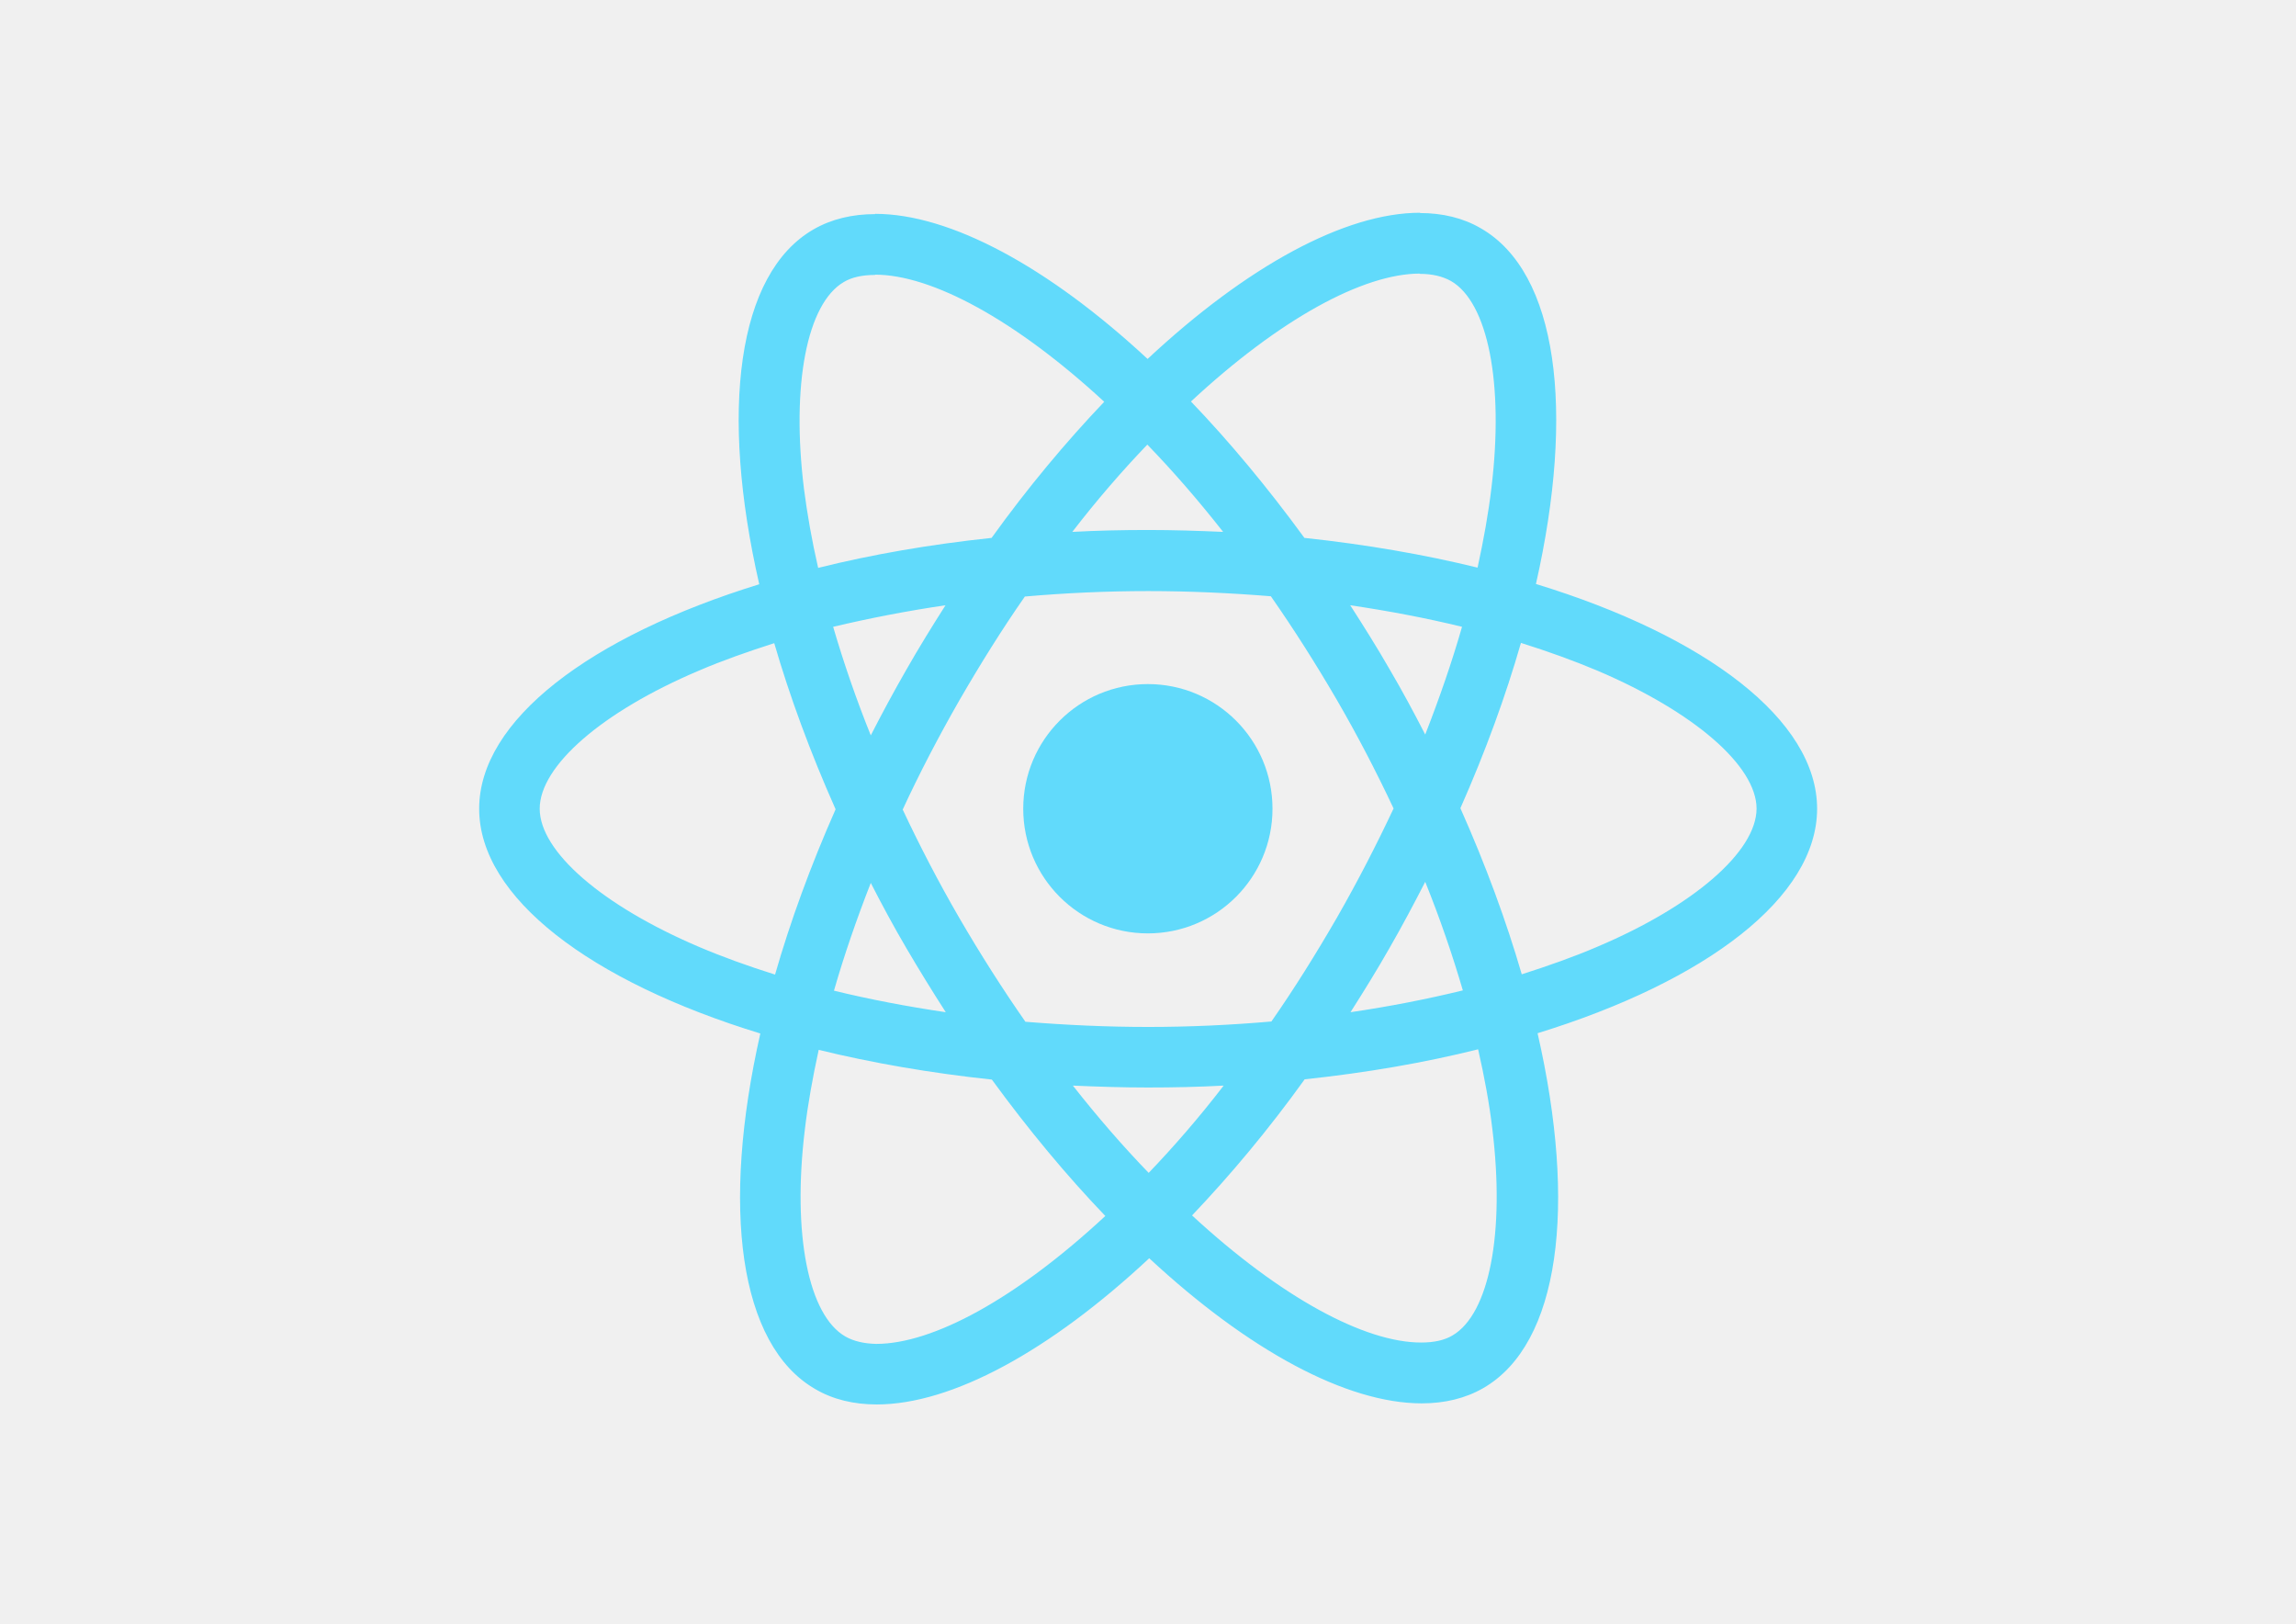
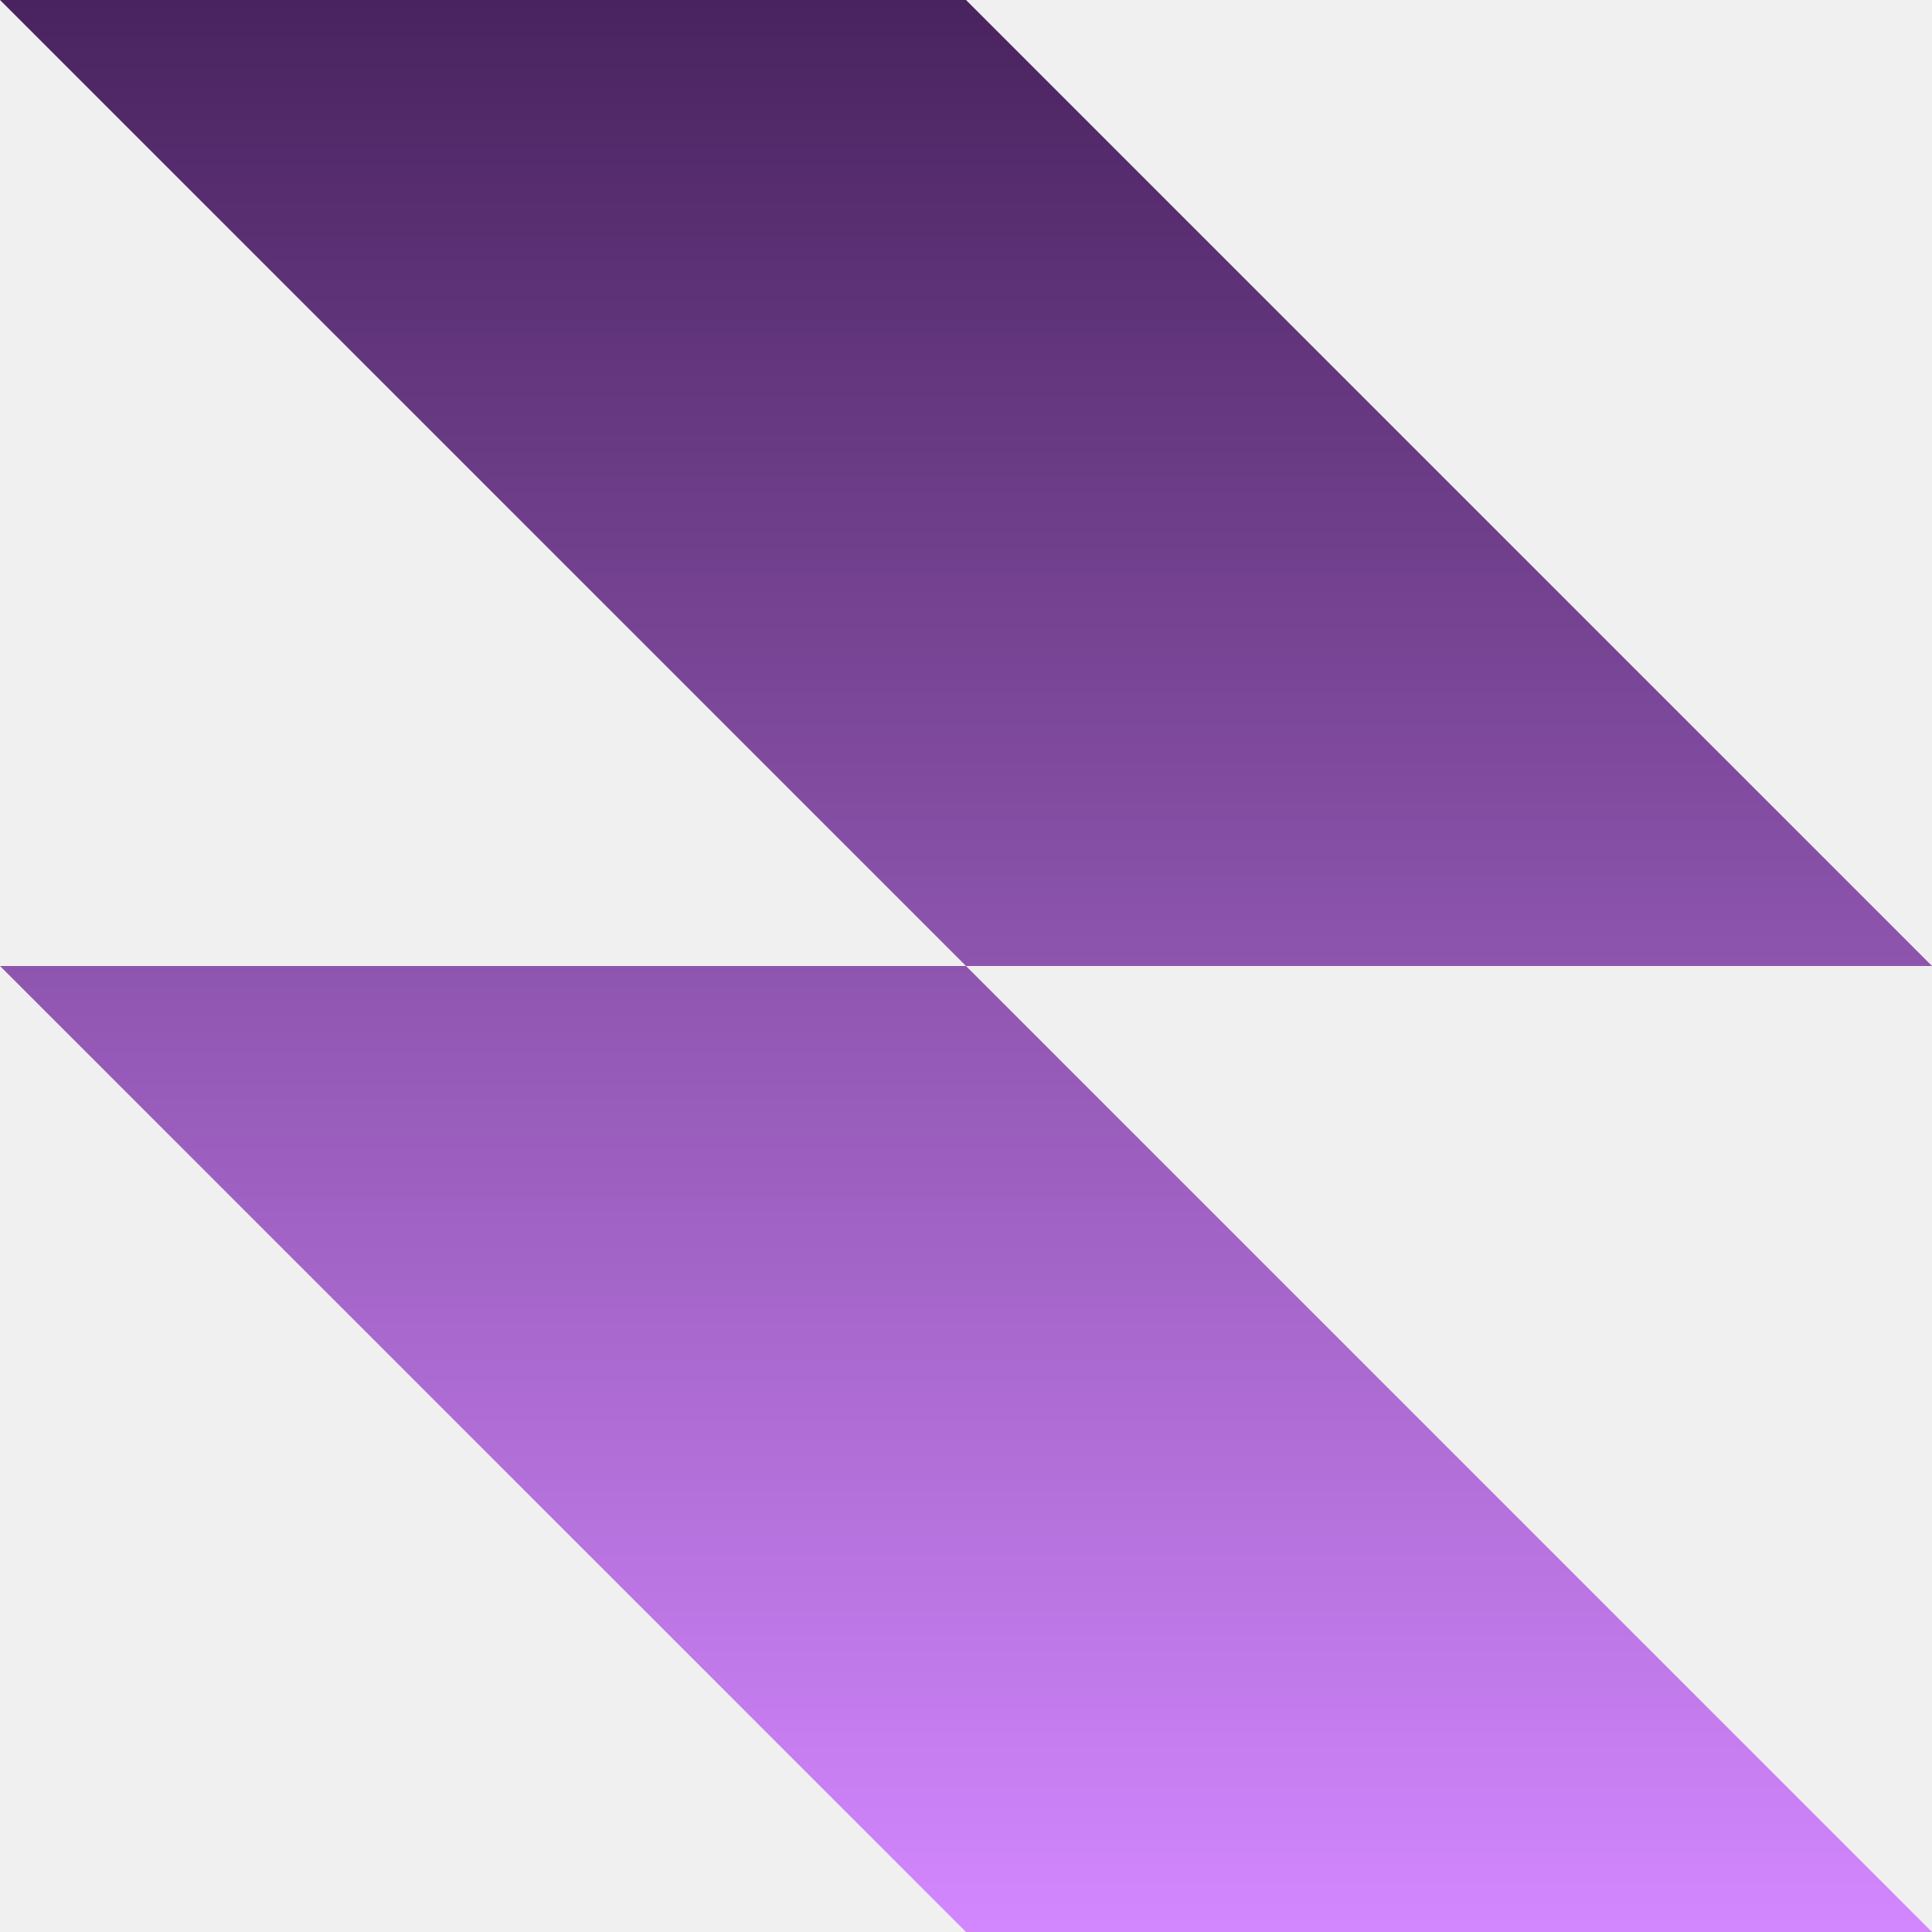
- <svg xmlns="http://www.w3.org/2000/svg" viewBox="0 0 841.9 595.3">
-   <g fill="#61DAFB">
-     <path d="M666.3 296.5c0-32.5-40.7-63.3-103.1-82.4 14.4-63.6 8-114.2-20.2-130.4-6.5-3.8-14.1-5.6-22.4-5.6v22.3c4.6 0 8.3.9 11.4 2.6 13.6 7.8 19.5 37.5 14.9 75.7-1.1 9.4-2.9 19.3-5.1 29.4-19.6-4.8-41-8.5-63.5-10.9-13.5-18.5-27.5-35.3-41.6-50 32.6-30.3 63.2-46.9 84-46.9V78c-27.5 0-63.5 19.6-99.9 53.6-36.4-33.8-72.4-53.2-99.9-53.2v22.3c20.7 0 51.4 16.5 84 46.6-14 14.7-28 31.4-41.3 49.9-22.6 2.4-44 6.1-63.6 11-2.3-10-4-19.7-5.2-29-4.7-38.2 1.1-67.9 14.6-75.8 3-1.8 6.9-2.6 11.5-2.6V78.5c-8.4 0-16 1.8-22.6 5.6-28.1 16.2-34.4 66.7-19.9 130.1-62.2 19.2-102.7 49.9-102.7 82.3 0 32.5 40.7 63.3 103.1 82.4-14.4 63.6-8 114.2 20.2 130.4 6.5 3.8 14.1 5.6 22.5 5.6 27.5 0 63.5-19.6 99.9-53.6 36.4 33.8 72.4 53.2 99.9 53.2 8.4 0 16-1.8 22.6-5.6 28.1-16.2 34.4-66.7 19.9-130.1 62-19.1 102.5-49.9 102.5-82.3zm-130.2-66.7c-3.7 12.9-8.3 26.2-13.5 39.5-4.1-8-8.4-16-13.1-24-4.6-8-9.5-15.8-14.4-23.4 14.2 2.1 27.9 4.7 41 7.9zm-45.8 106.5c-7.8 13.5-15.8 26.3-24.1 38.2-14.9 1.3-30 2-45.2 2-15.1 0-30.2-.7-45-1.9-8.3-11.9-16.4-24.6-24.2-38-7.6-13.1-14.5-26.4-20.8-39.8 6.2-13.4 13.2-26.8 20.7-39.9 7.8-13.5 15.8-26.3 24.1-38.2 14.9-1.3 30-2 45.2-2 15.1 0 30.2.7 45 1.9 8.3 11.9 16.4 24.6 24.2 38 7.6 13.1 14.5 26.4 20.8 39.8-6.3 13.4-13.2 26.8-20.7 39.9zm32.3-13c5.4 13.4 10 26.8 13.8 39.8-13.1 3.2-26.9 5.9-41.2 8 4.9-7.7 9.8-15.6 14.4-23.7 4.6-8 8.9-16.1 13-24.1zM421.2 430c-9.3-9.6-18.6-20.3-27.8-32 9 .4 18.2.7 27.5.7 9.4 0 18.7-.2 27.8-.7-9 11.7-18.3 22.4-27.5 32zm-74.4-58.9c-14.2-2.1-27.9-4.7-41-7.9 3.7-12.9 8.3-26.2 13.5-39.5 4.1 8 8.4 16 13.1 24 4.7 8 9.5 15.8 14.4 23.4zM420.7 163c9.3 9.6 18.6 20.3 27.8 32-9-.4-18.2-.7-27.5-.7-9.4 0-18.7.2-27.8.7 9-11.7 18.3-22.4 27.5-32zm-74 58.9c-4.9 7.7-9.8 15.6-14.4 23.7-4.6 8-8.9 16-13 24-5.4-13.4-10-26.8-13.8-39.8 13.1-3.1 26.9-5.8 41.2-7.9zm-90.5 125.2c-35.4-15.1-58.3-34.9-58.3-50.6 0-15.7 22.9-35.6 58.3-50.6 8.6-3.7 18-7 27.7-10.1 5.7 19.6 13.2 40 22.5 60.9-9.2 20.8-16.6 41.1-22.2 60.6-9.9-3.1-19.3-6.5-28-10.2zM310 490c-13.6-7.8-19.5-37.5-14.9-75.7 1.1-9.4 2.9-19.3 5.1-29.4 19.6 4.8 41 8.5 63.5 10.9 13.5 18.5 27.5 35.3 41.6 50-32.6 30.3-63.2 46.9-84 46.9-4.5-.1-8.3-1-11.3-2.7zm237.2-76.2c4.7 38.2-1.1 67.9-14.6 75.8-3 1.8-6.9 2.6-11.5 2.6-20.7 0-51.4-16.5-84-46.6 14-14.7 28-31.4 41.3-49.9 22.6-2.4 44-6.1 63.6-11 2.3 10.1 4.1 19.8 5.2 29.1zm38.5-66.7c-8.6 3.7-18 7-27.7 10.1-5.7-19.6-13.2-40-22.5-60.9 9.2-20.8 16.6-41.1 22.2-60.6 9.9 3.1 19.3 6.5 28.1 10.2 35.4 15.1 58.3 34.9 58.3 50.6-.1 15.7-23 35.6-58.4 50.6zM320.8 78.4z" />
-     <circle cx="420.9" cy="296.5" r="45.7" />
-     <path d="M520.5 78.1z" />
+ <svg xmlns="http://www.w3.org/2000/svg" width="40" height="40" viewBox="0 0 40 40" fill="none">
+   <g clip-path="url(#clip0_2088_1642)">
+     <mask id="mask0_2088_1642" style="mask-type:luminance" maskUnits="userSpaceOnUse" x="0" y="0" width="40" height="40">
+       <path d="M40 0H0V40H40V0Z" fill="white" />
+     </mask>
+     <g mask="url(#mask0_2088_1642)">
+       <path fill-rule="evenodd" clip-rule="evenodd" d="M20 0H0L20 20H0L20 40H40L20 20H40L20 0Z" fill="url(#paint0_linear_2088_1642)" />
+     </g>
  </g>
+   <defs>
+     <linearGradient id="paint0_linear_2088_1642" x1="20" y1="0" x2="20" y2="40" gradientUnits="userSpaceOnUse">
+       <stop stop-color="#49235F" />
+       <stop offset="1" stop-color="#D387FF" />
+     </linearGradient>
+     <clipPath id="clip0_2088_1642">
+       <rect width="40" height="40" fill="white" />
+     </clipPath>
+   </defs>
</svg>
